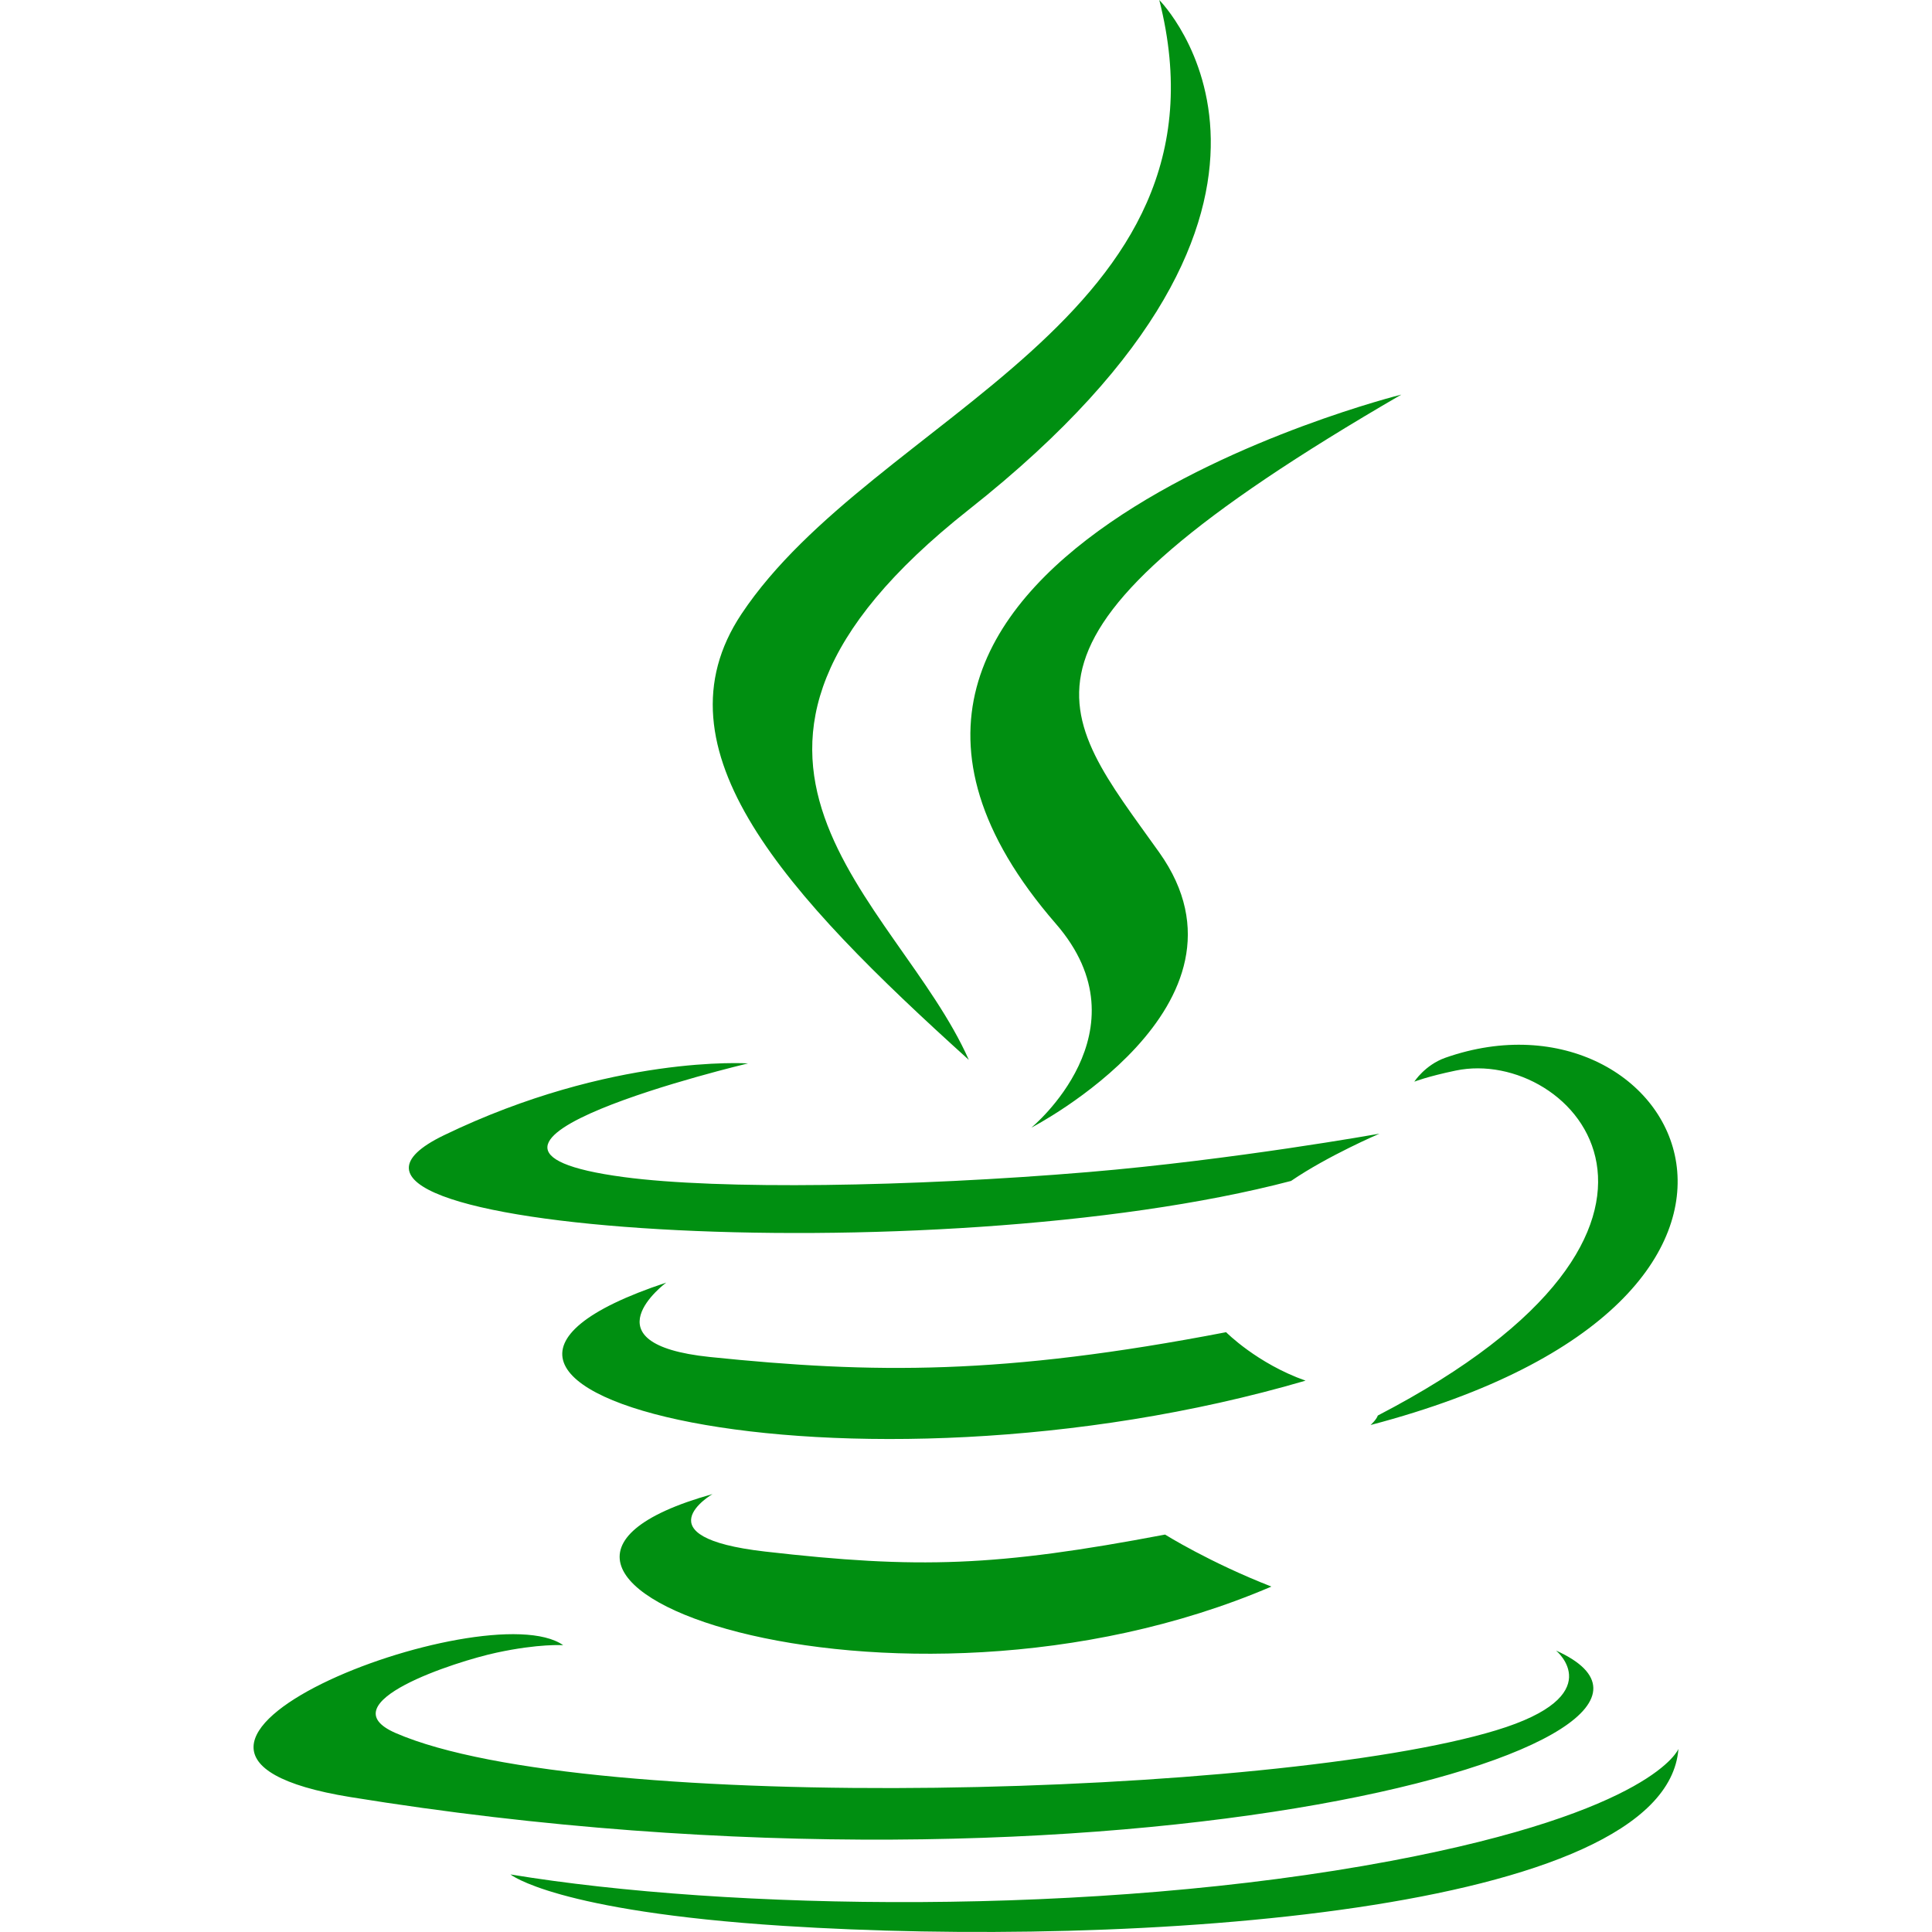
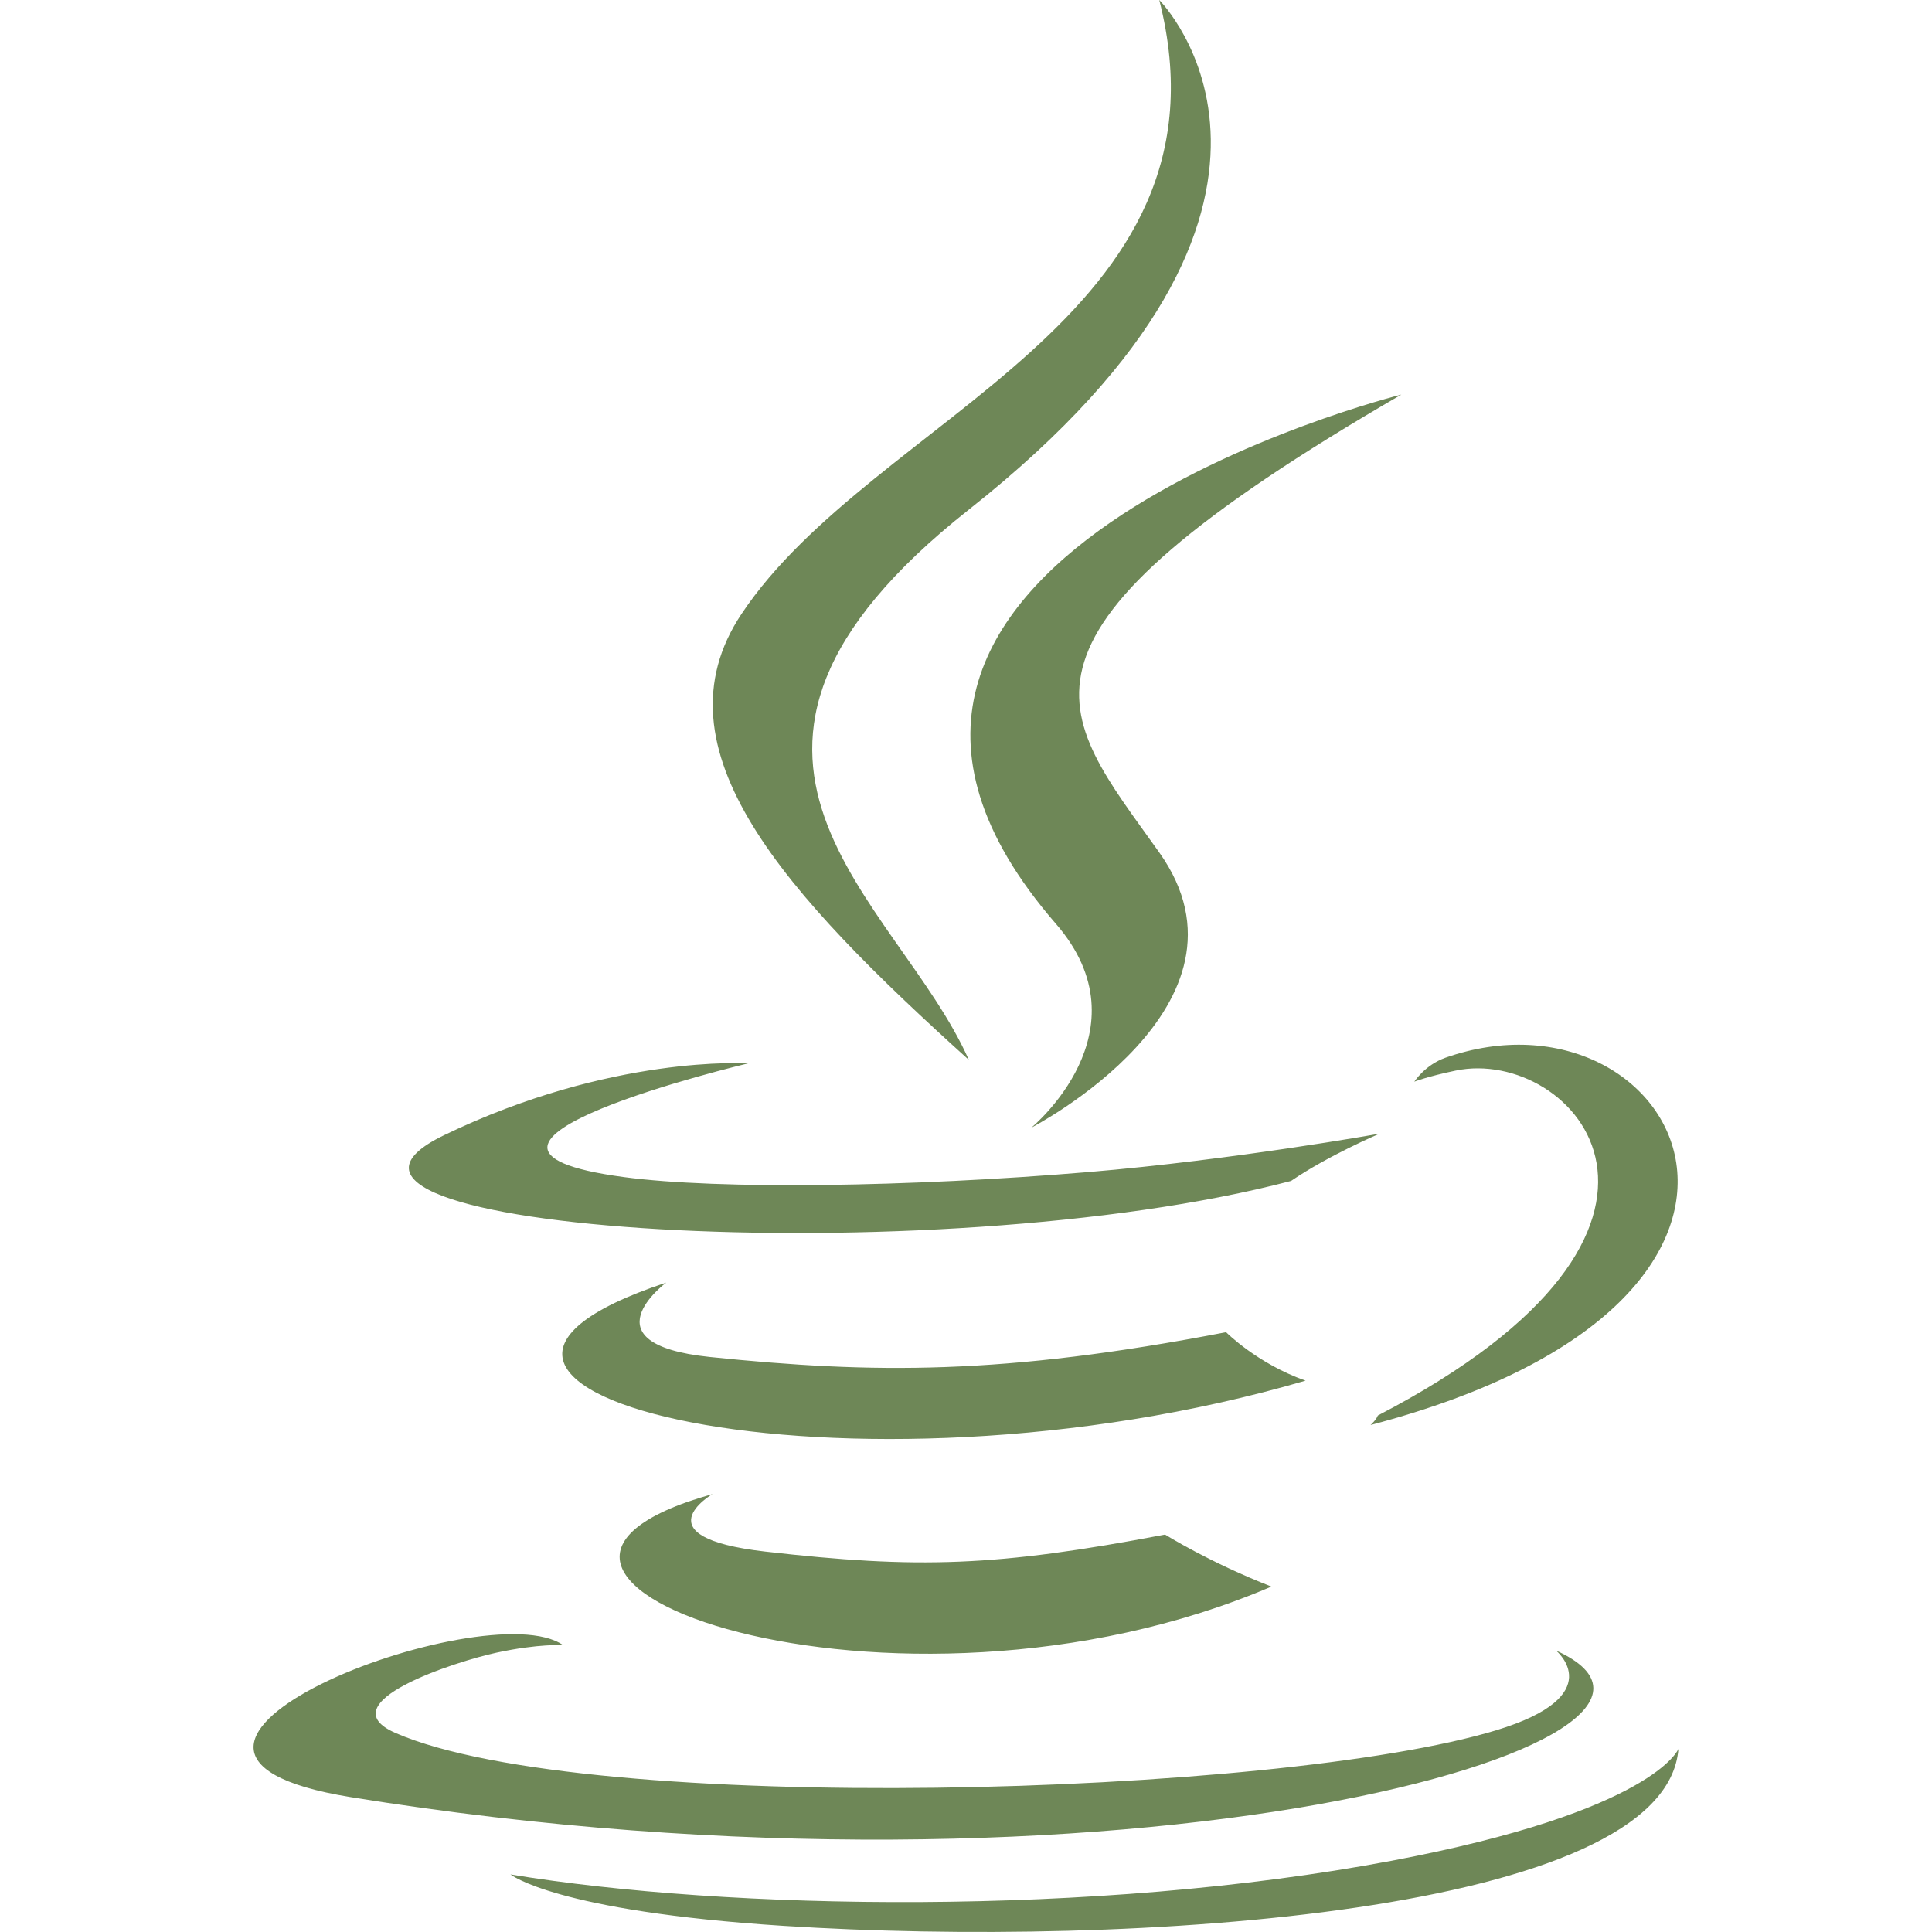
- <svg xmlns="http://www.w3.org/2000/svg" role="img" viewBox="0 0 24 24" fill="#008F11">
+ <svg xmlns="http://www.w3.org/2000/svg" role="img" viewBox="0 0 24 24" fill="#6E8757">
  <path d="M8.851 18.56s-.917.534.653.714c1.902.218 2.874.187 4.969-.211 0 0 .552.346 1.321.646-4.699 2.013-10.633-.118-6.943-1.149M8.276 15.933s-1.028.761.542.924c2.032.209 3.636.227 6.413-.308 0 0 .384.389.987.602-5.679 1.661-12.007.13-7.942-1.218M13.116 11.475c1.158 1.333-.304 2.533-.304 2.533s2.939-1.518 1.589-3.418c-1.261-1.772-2.228-2.652 3.007-5.688 0-.001-8.216 2.051-4.292 6.573M19.33 20.504s.679.559-.747.991c-2.712.822-11.288 1.069-13.669.033-.856-.373.75-.89 1.254-.998.527-.114.828-.093.828-.093-.953-.671-6.156 1.317-2.643 1.887 9.58 1.553 17.462-.7 14.977-1.82M9.292 13.21s-4.362 1.036-1.544 1.412c1.189.159 3.561.123 5.77-.062 1.806-.152 3.618-.477 3.618-.477s-.637.272-1.098.587c-4.429 1.165-12.986.623-10.522-.568 2.082-1.006 3.776-.892 3.776-.892M17.116 17.584c4.503-2.34 2.421-4.589.968-4.285-.355.074-.515.138-.515.138s.132-.207.385-.297c2.875-1.011 5.086 2.981-.928 4.562 0-.001.07-.062.09-.118M14.401 0s2.494 2.494-2.365 6.33c-3.896 3.077-.888 4.832-.001 6.836-2.274-2.053-3.943-3.858-2.824-5.539 1.644-2.469 6.197-3.665 5.19-7.627M9.734 23.924c4.322.277 10.959-.153 11.116-2.198 0 0-.302.775-3.572 1.391-3.688.694-8.239.613-10.937.168 0-.001.553.457 3.393.639" />
</svg>
